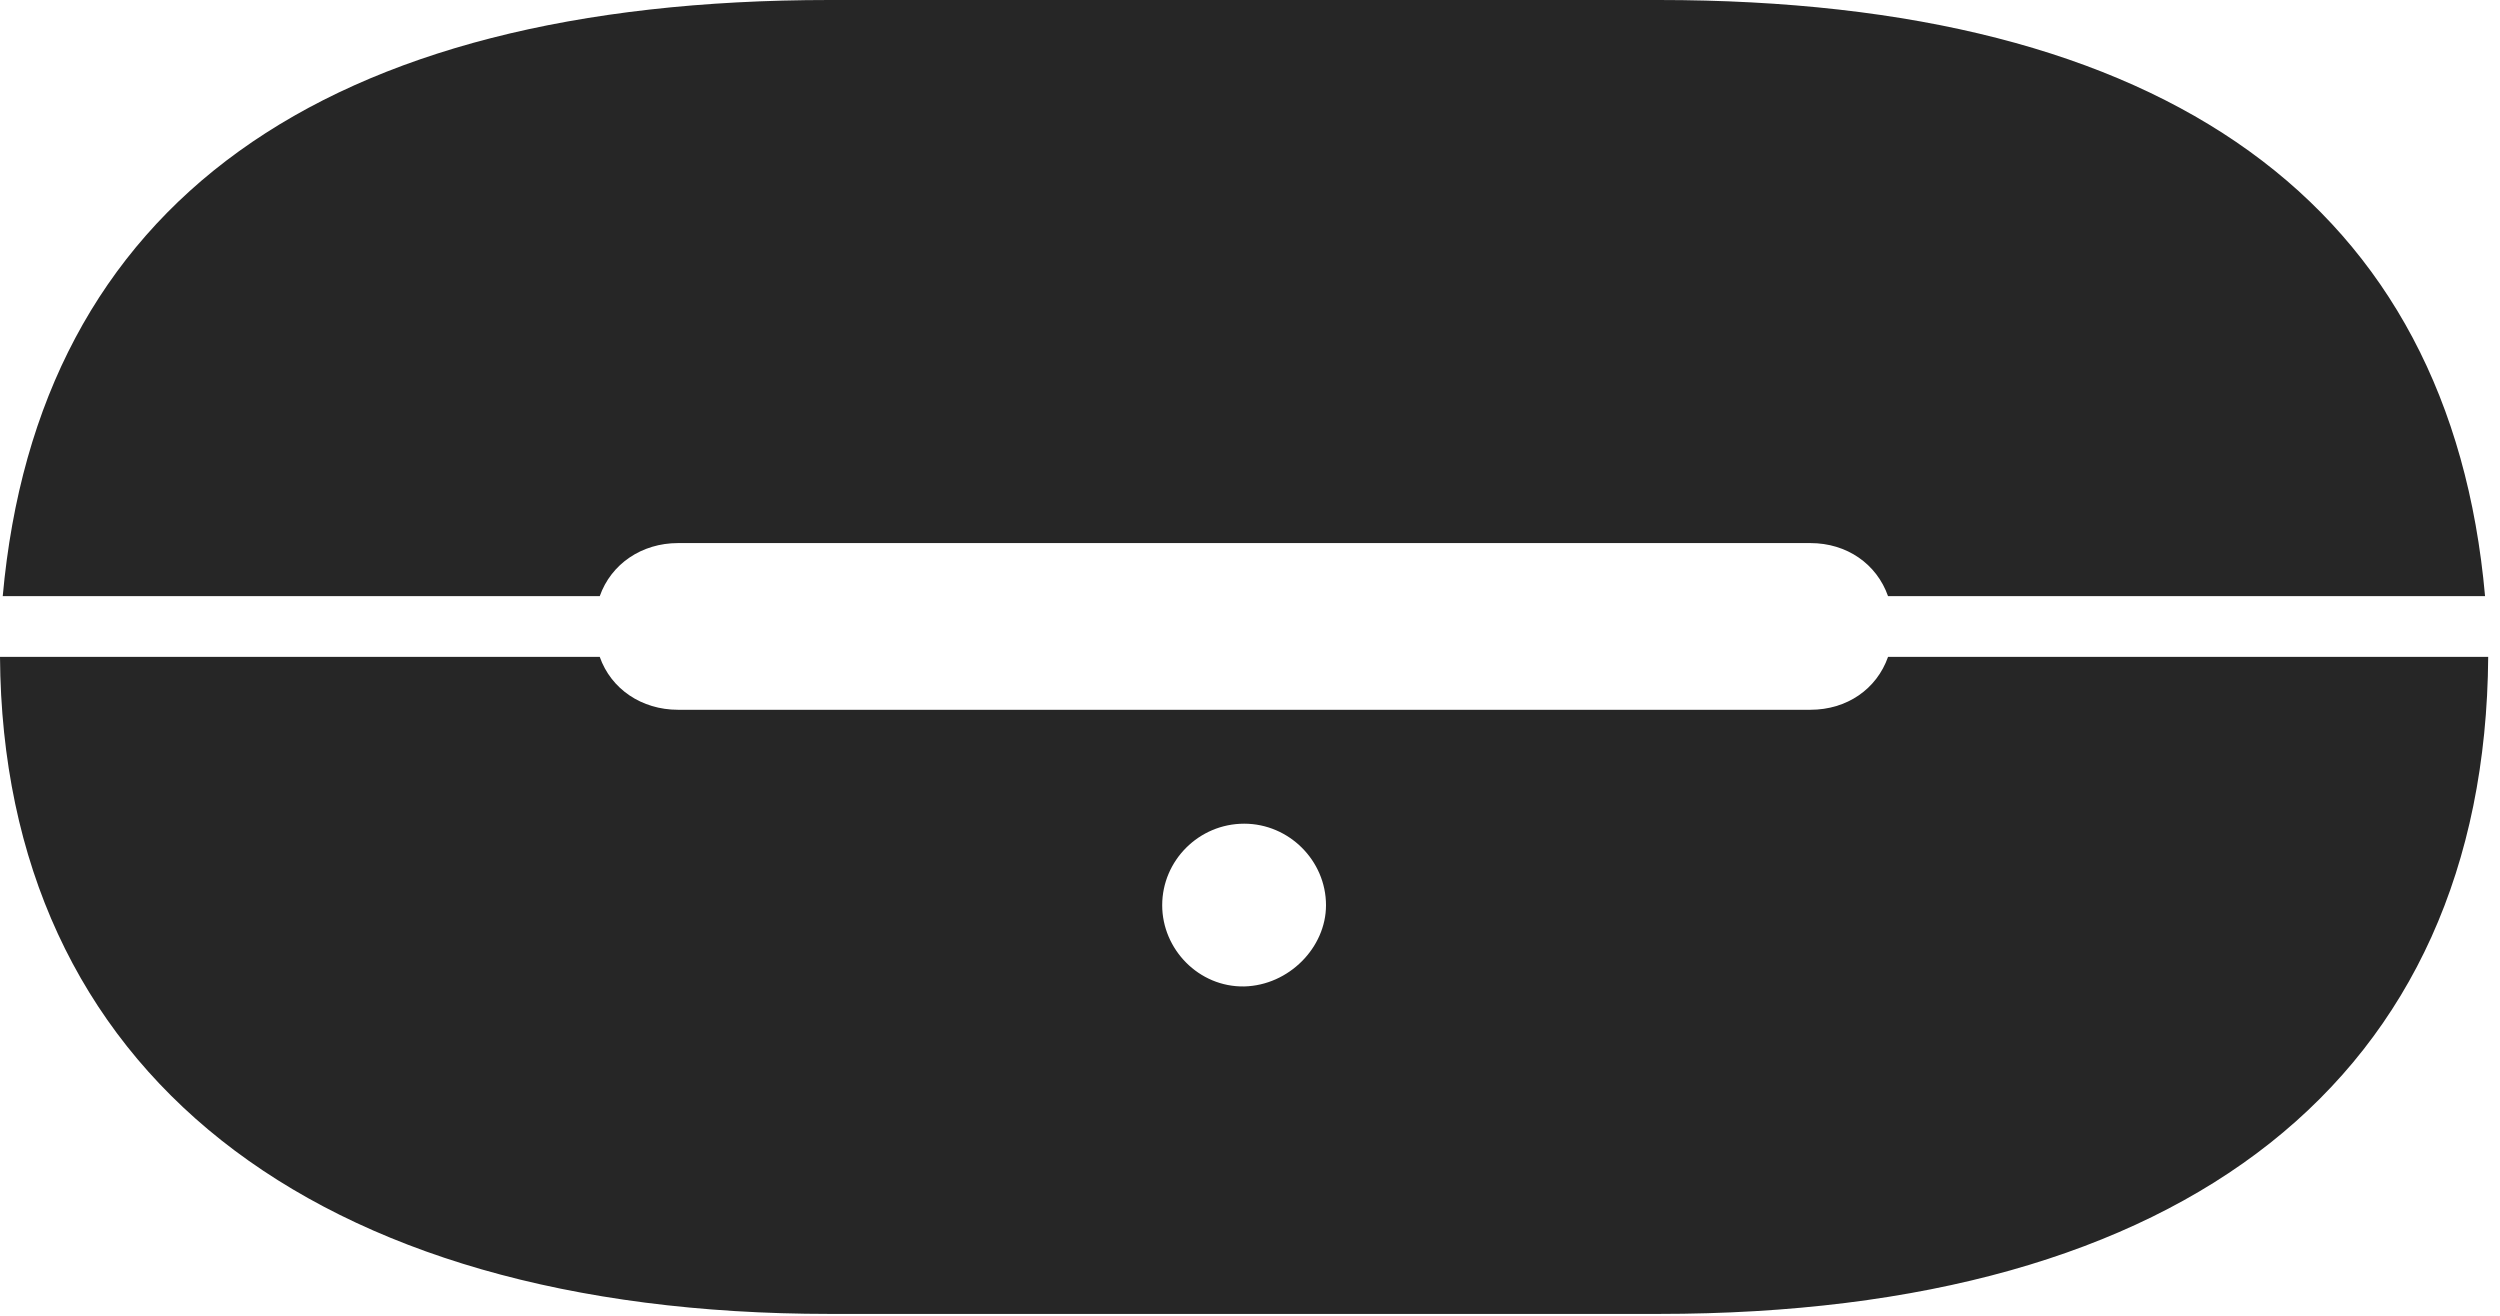
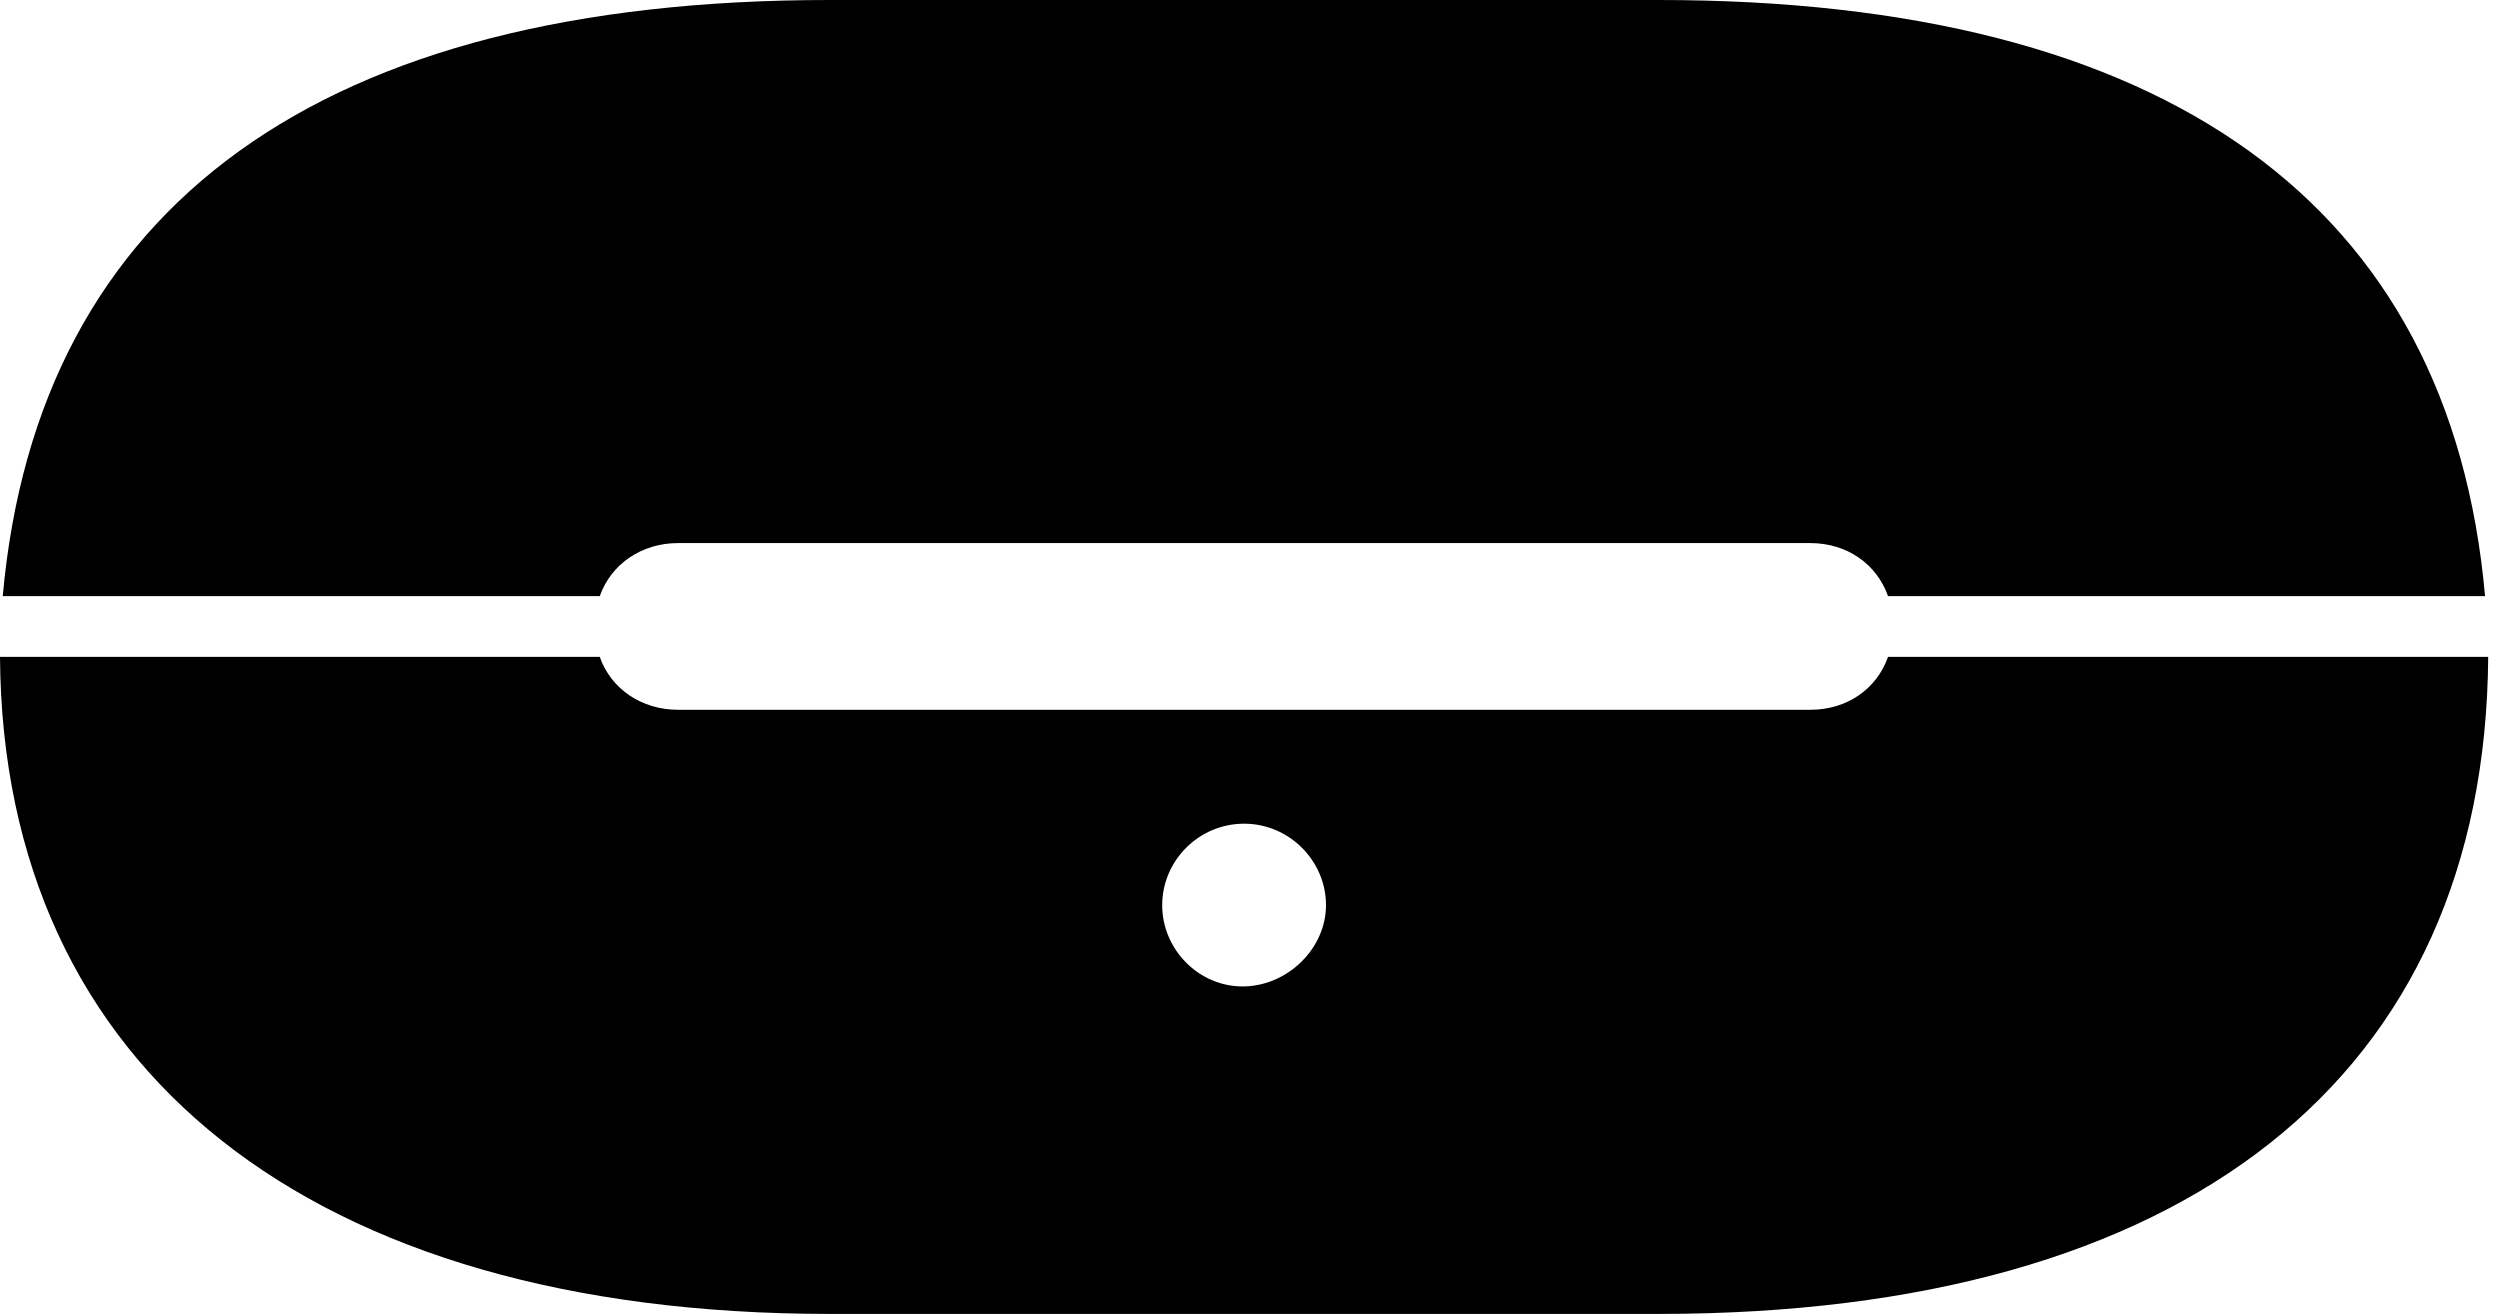
<svg xmlns="http://www.w3.org/2000/svg" version="1.1" width="78.616" height="41.357">
  <g>
    <rect height="41.357" opacity="0" width="78.616" x="0" y="0" />
-     <path d="M0.086 18.747L18.86 18.747C19.216 17.736 20.177 17.078 21.321 17.078L56.93 17.078C58.081 17.078 59.016 17.736 59.372 18.747L78.146 18.747C77.052 6.431 68.133 0 52.16 0L26.086 0C10.126 0 1.194 6.431 0.086 18.747ZM52.16 41.318C68.741 41.318 78.149 33.88 78.245 20.657L59.372 20.657C59.016 21.668 58.081 22.32 56.93 22.32L21.321 22.32C20.177 22.32 19.216 21.668 18.86 20.657L0 20.657C0.088 33.648 9.783 41.318 26.086 41.318ZM39.126 31.02C37.7 31.045 36.547 29.854 36.547 28.467C36.547 27.061 37.7 25.902 39.126 25.902C40.532 25.902 41.698 27.061 41.698 28.467C41.698 29.795 40.532 30.986 39.126 31.02Z" fill="#000000" fill-opacity="0.85" />
+     <path d="M0.086 18.747L18.86 18.747C19.216 17.736 20.177 17.078 21.321 17.078L56.93 17.078C58.081 17.078 59.016 17.736 59.372 18.747L78.146 18.747C77.052 6.431 68.133 0 52.16 0L26.086 0C10.126 0 1.194 6.431 0.086 18.747ZM52.16 41.318C68.741 41.318 78.149 33.88 78.245 20.657L59.372 20.657C59.016 21.668 58.081 22.32 56.93 22.32L21.321 22.32C20.177 22.32 19.216 21.668 18.86 20.657L0 20.657C0.088 33.648 9.783 41.318 26.086 41.318ZM39.126 31.02C37.7 31.045 36.547 29.854 36.547 28.467C36.547 27.061 37.7 25.902 39.126 25.902C40.532 25.902 41.698 27.061 41.698 28.467C41.698 29.795 40.532 30.986 39.126 31.02Z" fill="#000000" fill-opacity="1" />
  </g>
</svg>
